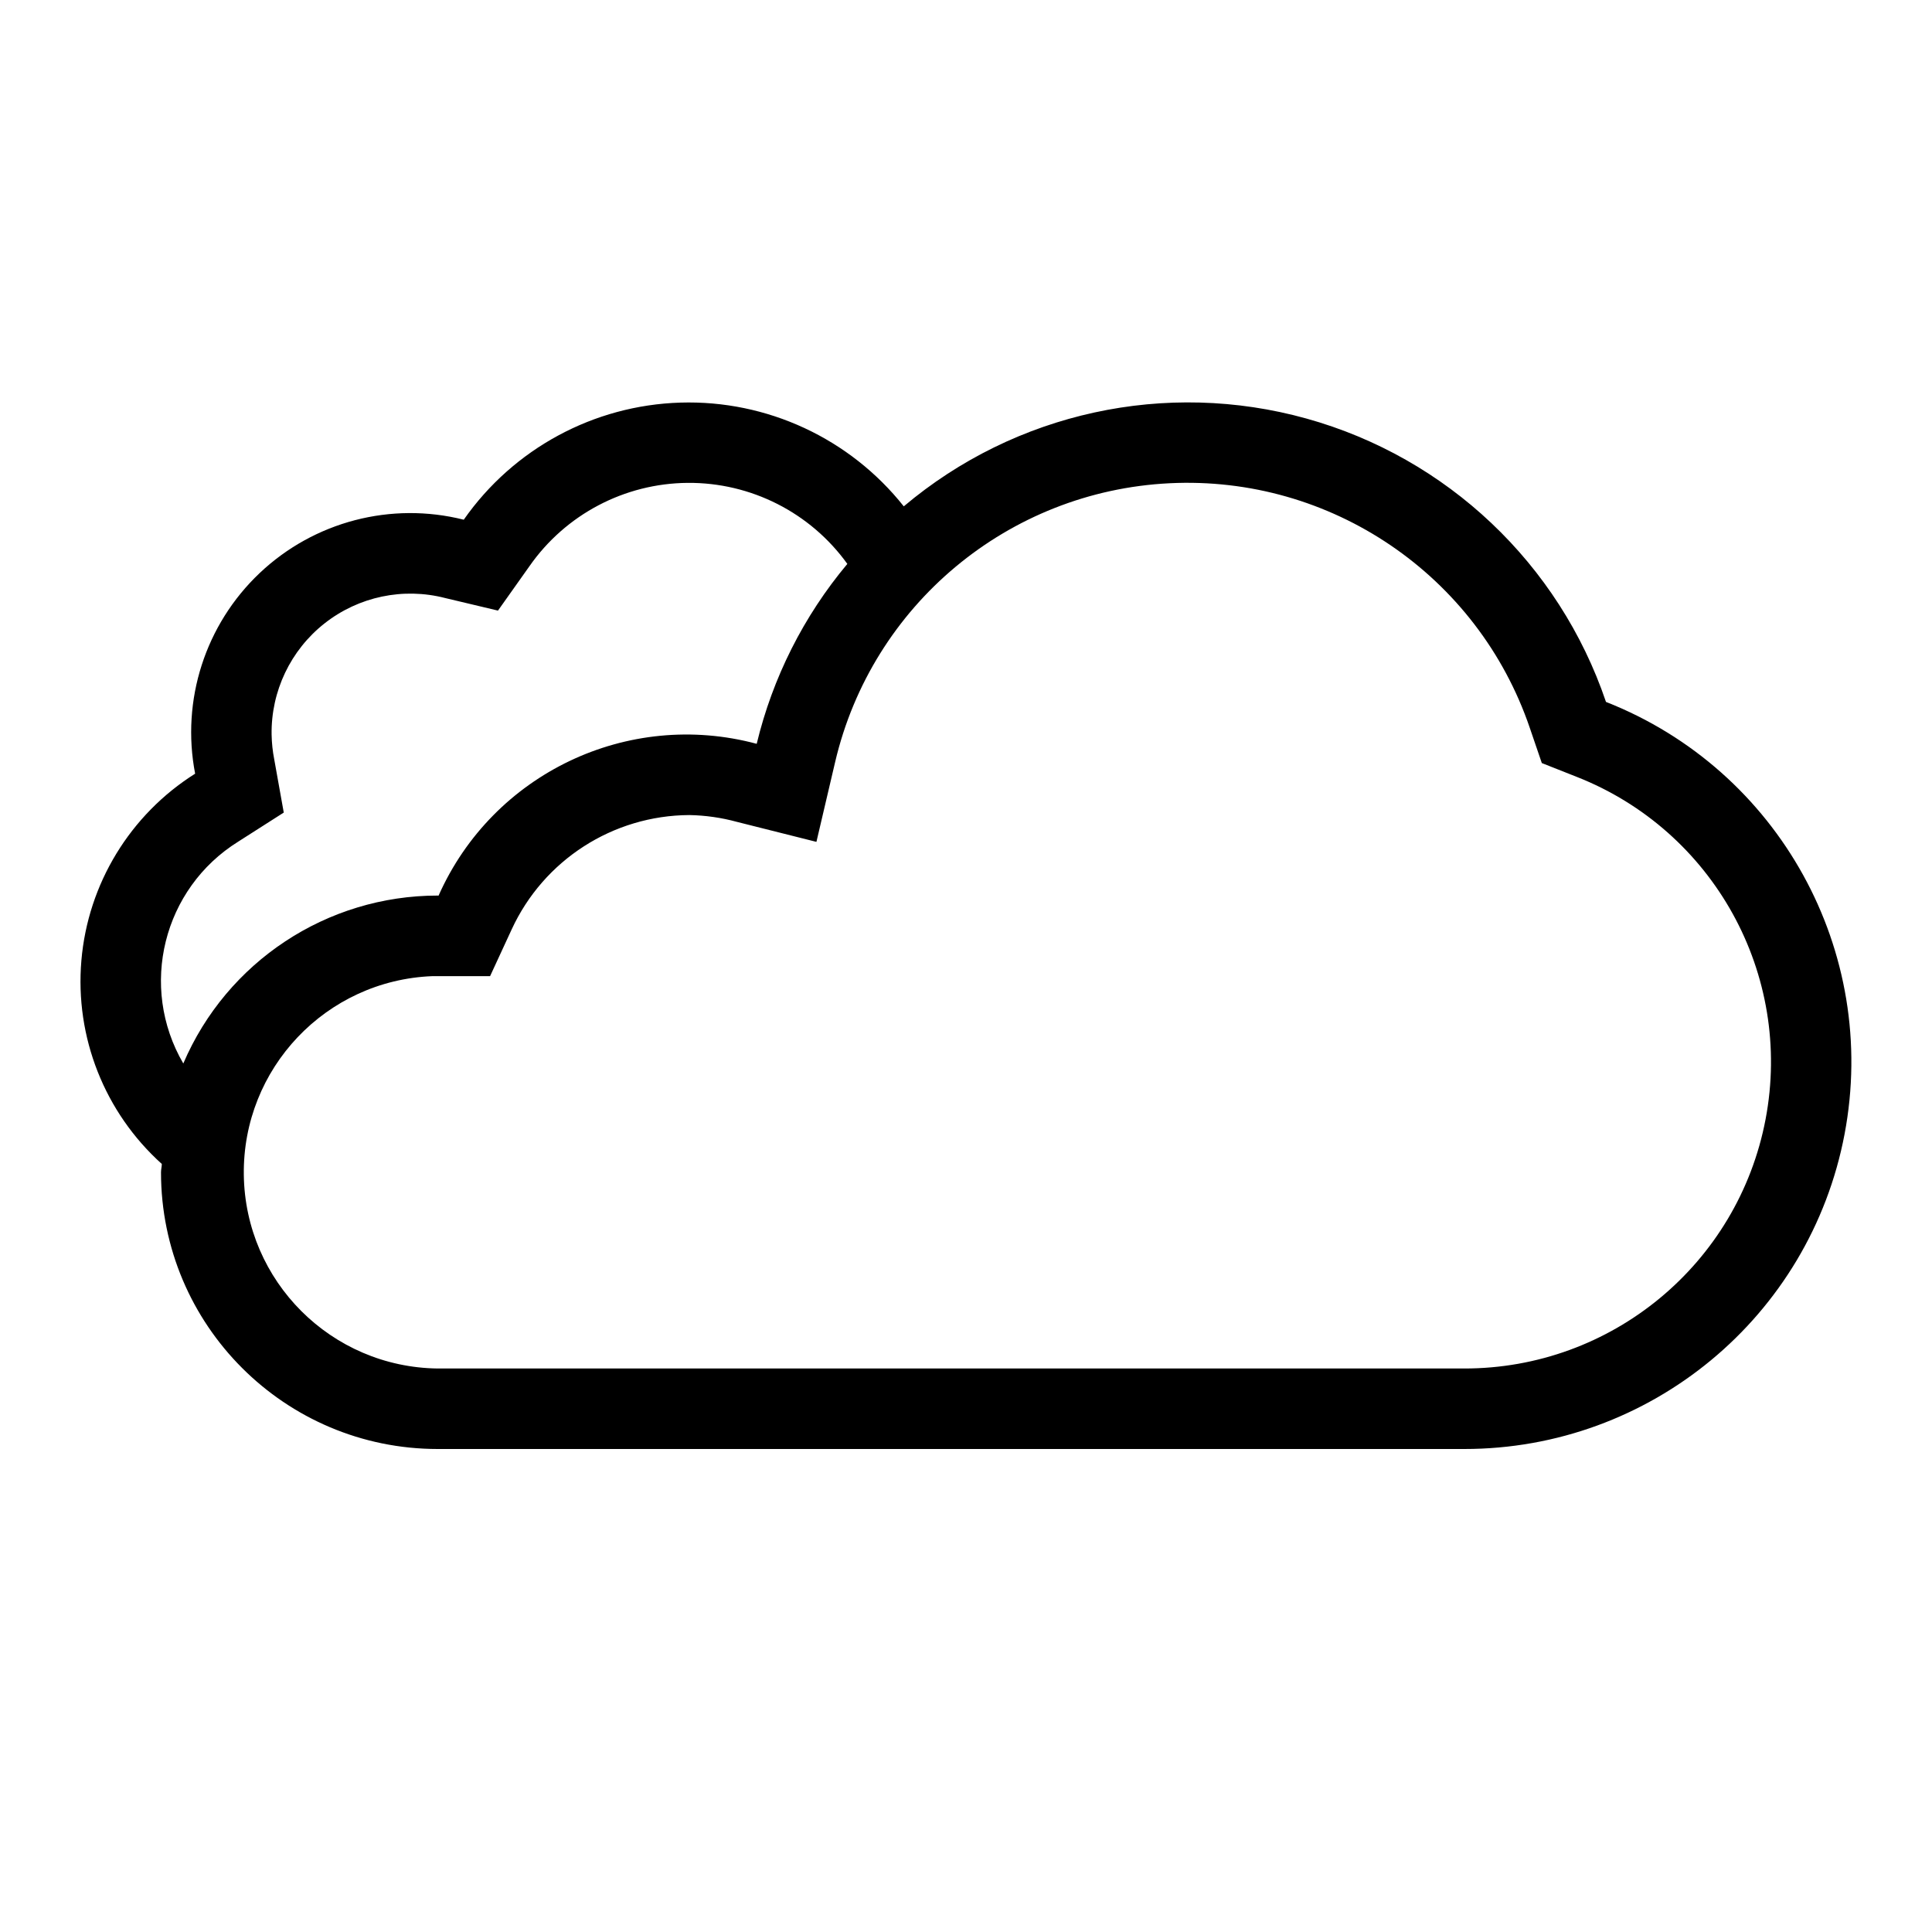
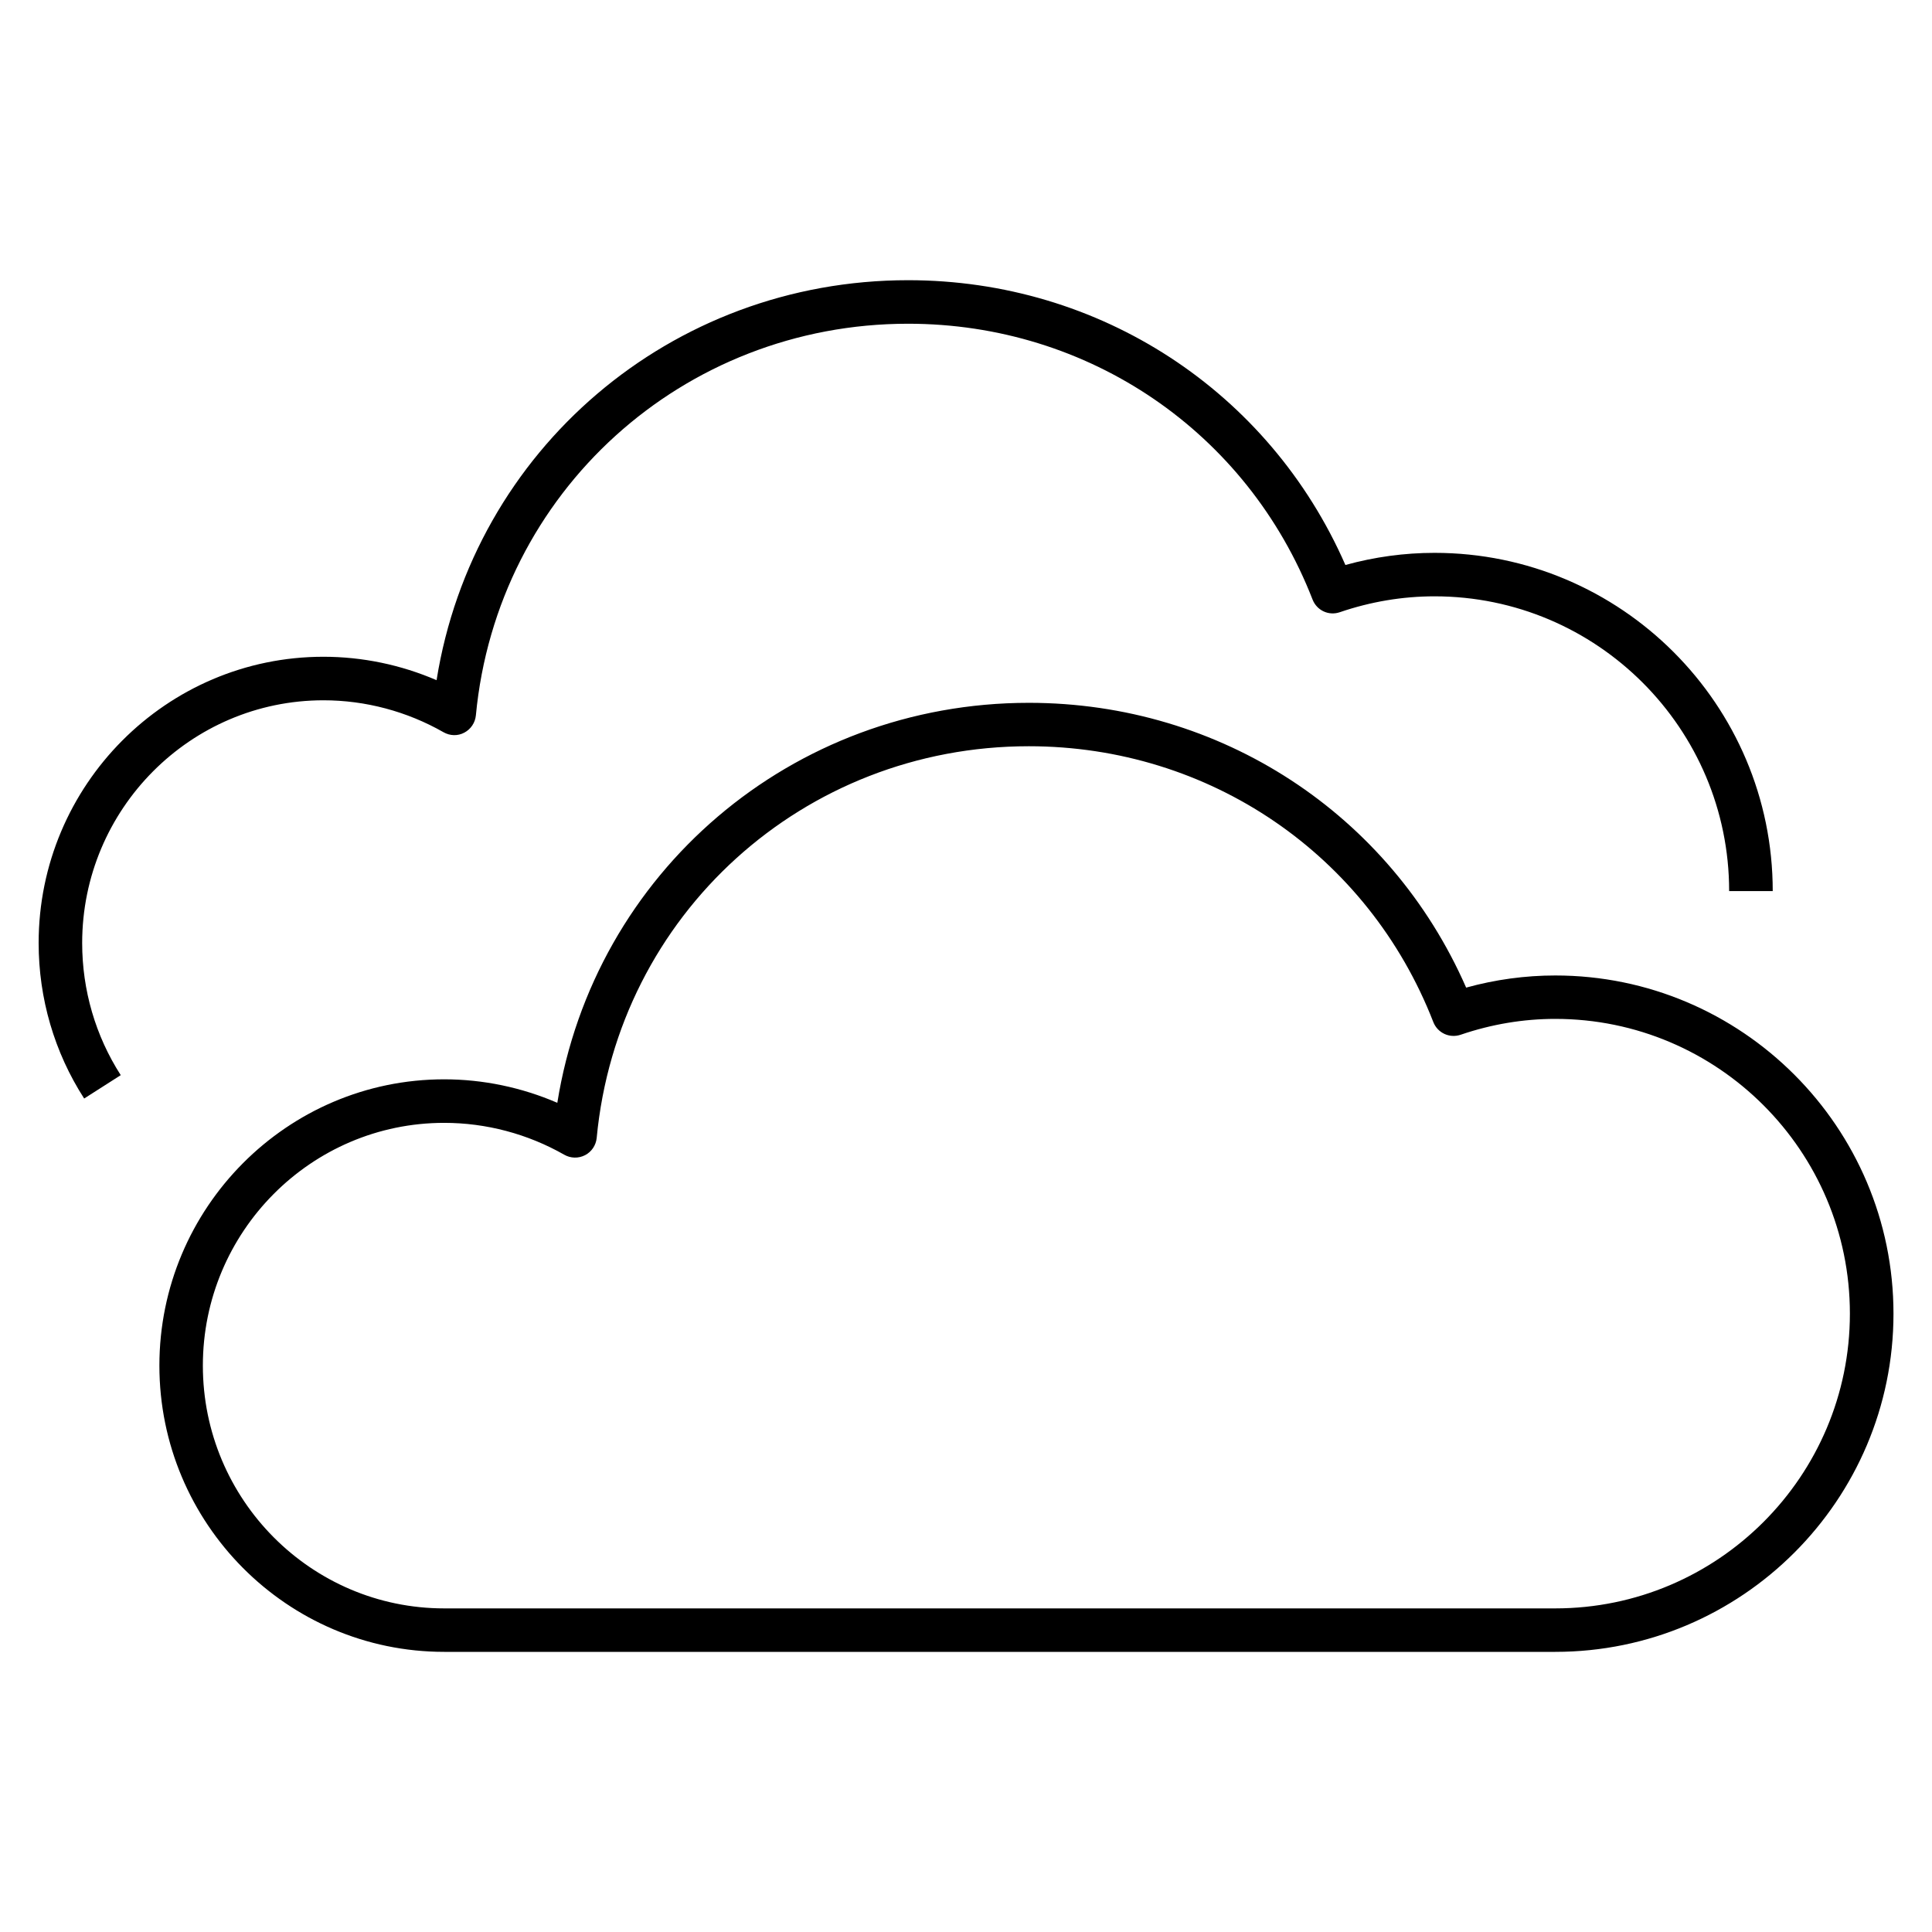
- <svg xmlns="http://www.w3.org/2000/svg" width="800px" height="800px" viewBox="0 0 24 24">
-   <path d="M19.95 8.719a5.48 5.48 0 0 0-8.723-2.429 3.41 3.41 0 0 0-5.466.166 2.722 2.722 0 0 0-3.337 3.155 3.05 3.05 0 0 0-.414 4.848c0 .035-.01.068-.01.104A3.438 3.438 0 0 0 5.438 18h12.75a4.807 4.807 0 0 0 1.761-9.281zM18.187 17H5.438a2.438 2.438 0 0 1-.066-4.874h.716l.268-.58a2.443 2.443 0 0 1 2.207-1.421 2.41 2.41 0 0 1 .593.085l.986.248.232-.99a4.494 4.494 0 0 1 8.63-.425l.149.436.43.17A3.807 3.807 0 0 1 18.187 17zM3.525 10.094l-.118-.659a1.775 1.775 0 0 1-.033-.31A1.725 1.725 0 0 1 5.53 7.429l.656.156.39-.55a2.42 2.42 0 0 1 3.95-.03A5.478 5.478 0 0 0 9.4 9.24a3.369 3.369 0 0 0-3.952 1.886l-.011-.001a3.437 3.437 0 0 0-3.16 2.086 2.038 2.038 0 0 1 .684-2.757z" />
-   <path fill="none" d="M0 0h24v24H0z" />
+ <svg xmlns="http://www.w3.org/2000/svg" fill="#000000" version="1.1" id="Layer_1" viewBox="0 0 32 32" xml:space="preserve">
+   <g id="SVGRepo_bgCarrier" stroke-width="0" />
+   <g id="SVGRepo_tracerCarrier" stroke-linecap="round" stroke-linejoin="round" />
+   <g id="SVGRepo_iconCarrier">
+     <path id="cloudy_1_" d="M25.76,27.36H7.357c-2.601,0-4.717-2.128-4.717-4.742s2.116-4.741,4.717-4.741 c0.645,0,1.283,0.134,1.874,0.389c0.609-3.812,3.88-6.625,7.81-6.625c3.176,0,5.983,1.84,7.243,4.717 c0.485-0.134,0.98-0.201,1.477-0.201c3.088,0,5.601,2.513,5.601,5.602S28.848,27.36,25.76,27.36z M7.357,18.598 c-2.204,0-3.997,1.804-3.997,4.021c0,2.218,1.793,4.021,3.997,4.021H25.76c2.691,0,4.88-2.189,4.88-4.882s-2.188-4.882-4.88-4.882 c-0.527,0-1.056,0.088-1.568,0.263c-0.186,0.062-0.382-0.032-0.452-0.211c-1.08-2.775-3.71-4.568-6.699-4.568 c-3.731,0-6.808,2.789-7.158,6.488c-0.012,0.121-0.084,0.229-0.192,0.285c-0.11,0.057-0.24,0.053-0.345-0.007 C8.739,18.78,8.052,18.598,7.357,18.598z M1.394,18.195C0.9,17.428,0.64,16.537,0.64,15.619c0-2.614,2.116-4.741,4.717-4.741 c0.644,0,1.283,0.133,1.874,0.388c0.609-3.812,3.88-6.625,7.81-6.625c3.176,0,5.983,1.84,7.243,4.717 c0.485-0.134,0.98-0.201,1.477-0.201c3.088,0,5.601,2.513,5.601,5.602H28.64c0-2.692-2.188-4.882-4.88-4.882 c-0.527,0-1.056,0.088-1.568,0.263c-0.187,0.064-0.382-0.031-0.452-0.21c-1.08-2.775-3.709-4.568-6.699-4.568 c-3.731,0-6.809,2.789-7.159,6.487c-0.012,0.122-0.084,0.229-0.192,0.286c-0.108,0.058-0.237,0.054-0.344-0.007 c-0.606-0.346-1.294-0.529-1.988-0.529c-2.204,0-3.997,1.804-3.997,4.021c0,0.78,0.221,1.537,0.639,2.188L1.394,18.195z" />
+     <rect id="_Transparent_Rectangle" style="fill:none;" width="32" height="32" />
+   </g>
</svg>
